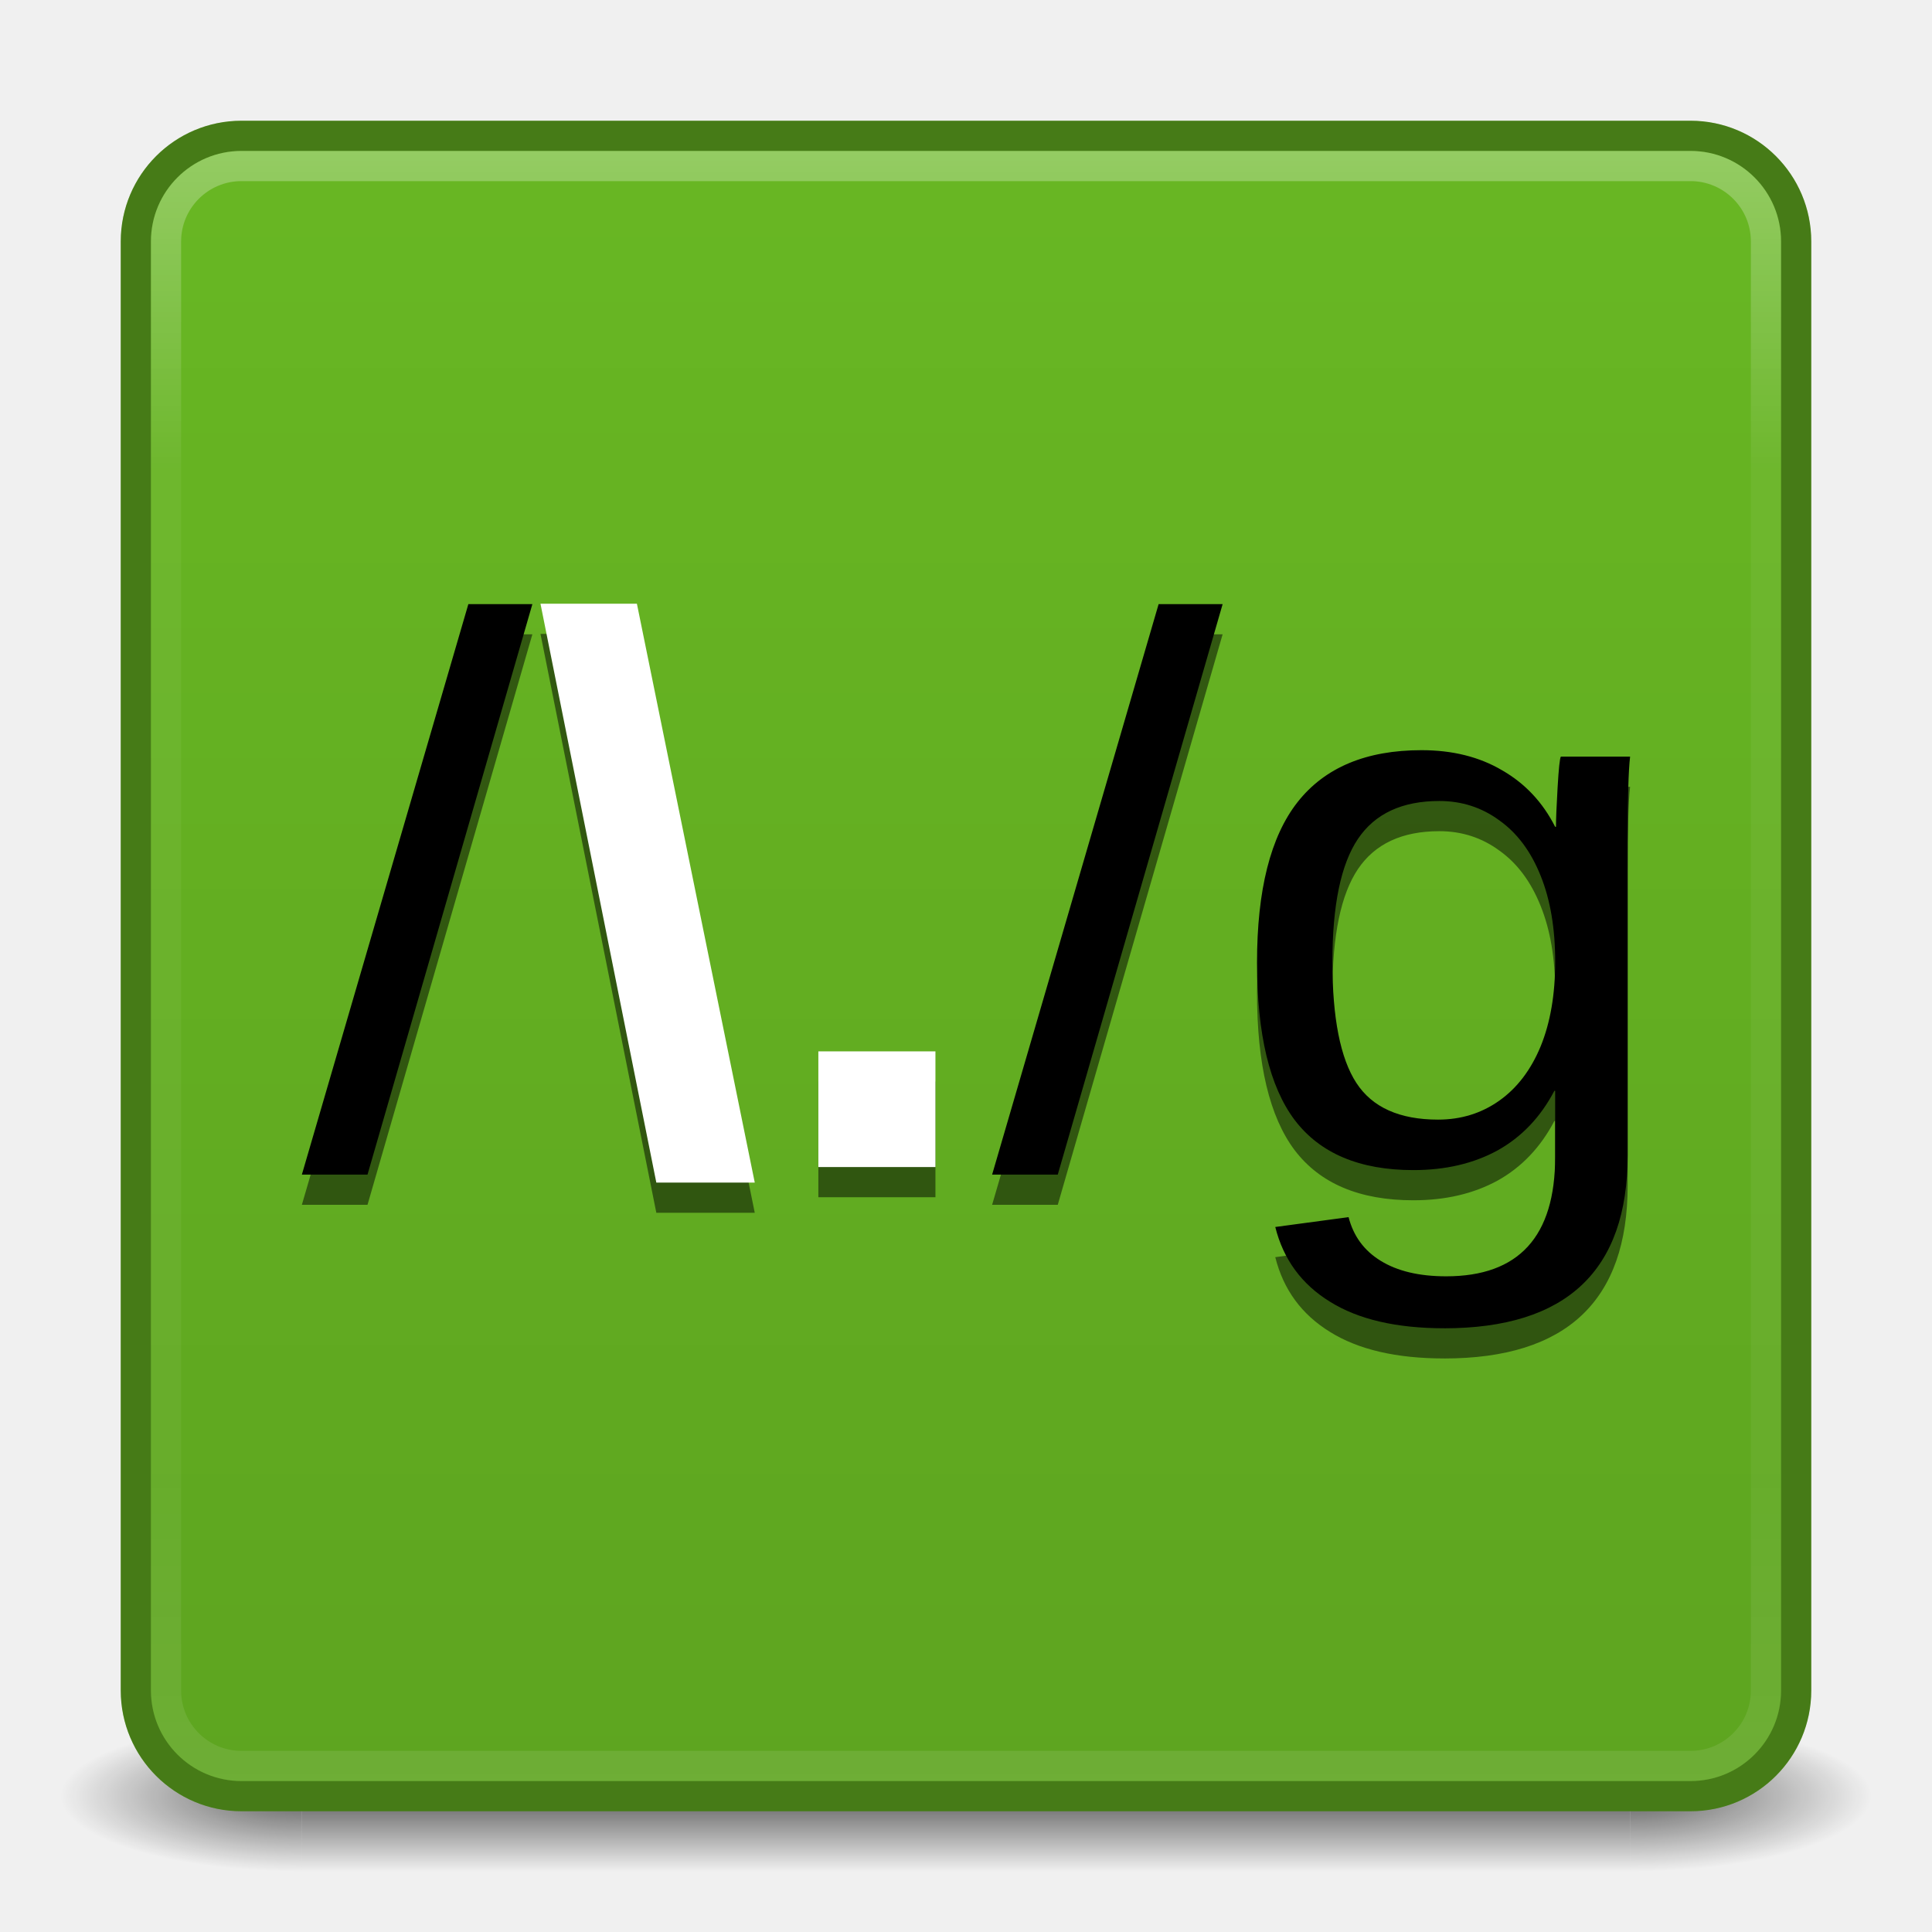
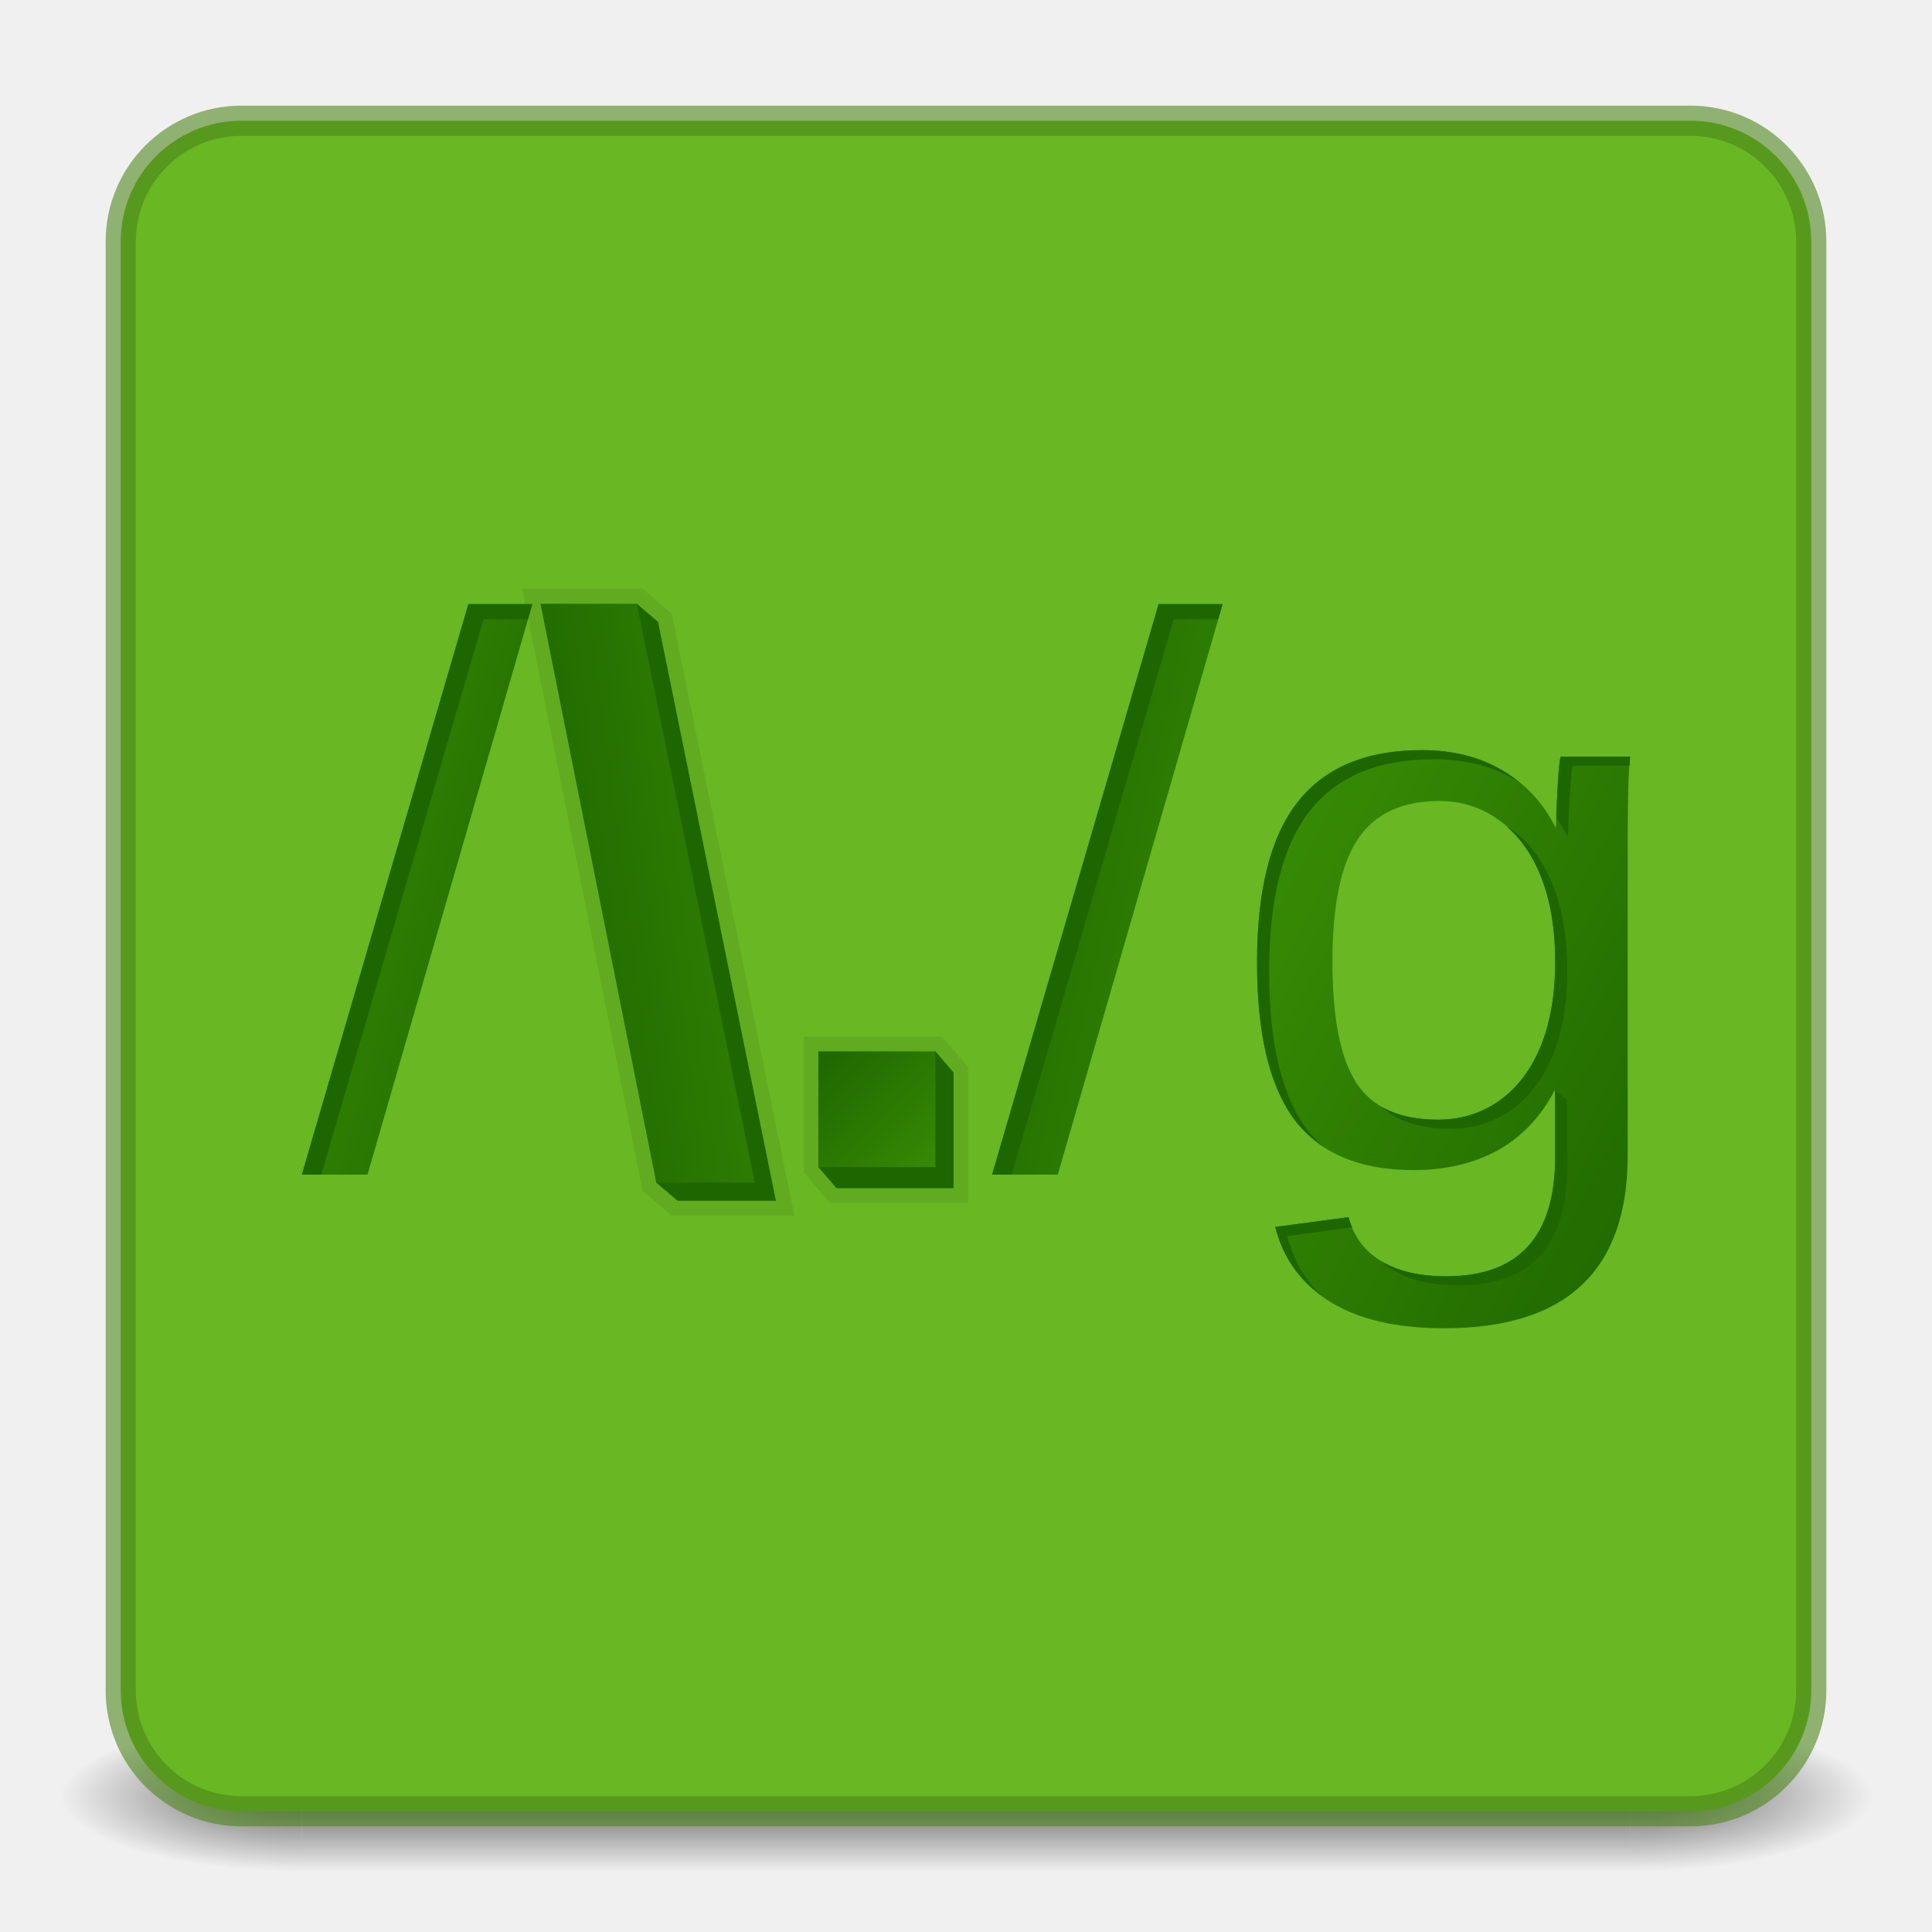
<svg xmlns="http://www.w3.org/2000/svg" xmlns:xlink="http://www.w3.org/1999/xlink" width="64" height="64" viewBox="0 0 64 64" id="svg2" version="1.1">
  <defs id="defs4">
-     <linearGradient id="linearGradient4208">
-       <stop style="stop-color:#000000;stop-opacity:0" offset="0" id="stop4210" />
-       <stop style="stop-color:#000000;stop-opacity:0.1" offset="1" id="stop4212" />
+     <linearGradient id="linearGradient1338">
+       <stop id="stop1332" offset="0" style="stop-color:#e6e6e6;stop-opacity:0.589" />
+       <stop style="stop-color:#bfbfbf;stop-opacity:0.211" offset="0.5" id="stop1334" />
+       <stop id="stop1336" offset="1" style="stop-color:#b0b0b0;stop-opacity:0.749" />
+     </linearGradient>
+     <linearGradient id="linearGradient912-0">
+       <stop style="stop-color:#1e6600;stop-opacity:1" offset="0" id="stop908" />
+       <stop style="stop-color:#378a04;stop-opacity:1" offset="1" id="stop910" />
    </linearGradient>
    <linearGradient id="linearGradient4201">
      <stop id="stop4204" offset="0" style="stop-color:#000000;stop-opacity:0.6" />
      <stop id="stop4206" offset="1" style="stop-color:#000000;stop-opacity:0" />
    </linearGradient>
    <linearGradient id="linearGradient4194">
      <stop id="stop4196" offset="0" style="stop-color:#000000;stop-opacity:0.6" />
      <stop id="stop4199" offset="1" style="stop-color:#000000;stop-opacity:0" />
    </linearGradient>
-     <linearGradient id="linearGradient4199">
-       <stop id="stop4201" offset="0" style="stop-color:#ffffff;stop-opacity:0.1" />
-       <stop offset="0.2" id="stop4202" style="stop-color:#ffffff;stop-opacity:0.05" />
-       <stop offset="0.8" id="stop4200" style="stop-color:#ffffff;stop-opacity:0.05" />
-       <stop id="stop4203" offset="1" style="stop-color:#ffffff;stop-opacity:0.3" />
-     </linearGradient>
-     <linearGradient xlink:href="#linearGradient4199" id="linearGradient4197" gradientUnits="userSpaceOnUse" x1="32" y1="1047" x2="32" y2="992" gradientTransform="translate(0,1)" />
    <filter style="color-interpolation-filters:sRGB;" id="filter4441">
      <feFlood flood-opacity="0.498" flood-color="rgb(0,0,0)" result="flood" id="feFlood4443" />
      <feComposite in="flood" in2="SourceGraphic" operator="in" result="composite1" id="feComposite4445" />
      <feGaussianBlur in="composite1" stdDeviation="1" result="blur" id="feGaussianBlur4447" />
      <feOffset dx="1.38778e-16" dy="1" result="offset" id="feOffset4449" />
      <feComposite in="SourceGraphic" in2="offset" operator="over" result="composite2" id="feComposite4451" />
    </filter>
    <radialGradient xlink:href="#linearGradient4201" id="radialGradient4230" cx="56" cy="60" fx="56" fy="60" r="3" gradientTransform="matrix(2.666667,0,0,0.8333333,-95.33333,9.499998)" gradientUnits="userSpaceOnUse" />
    <radialGradient xlink:href="#linearGradient4194" id="radialGradient4208" cx="9" cy="60" fx="9" fy="60" r="4" gradientTransform="matrix(-2,0,0,-0.625,28,97)" gradientUnits="userSpaceOnUse" />
    <linearGradient xlink:href="#linearGradient4189" id="linearGradient4196" x1="32" y1="58" x2="32" y2="62" gradientUnits="userSpaceOnUse" gradientTransform="matrix(0.9565217,0,0,1.25,1.391304,-15.5)" />
    <linearGradient id="linearGradient4189">
      <stop style="stop-color:#000000;stop-opacity:0" offset="0" id="stop4192" />
      <stop id="stop4198" offset="0.5" style="stop-color:#000000;stop-opacity:0.6" />
      <stop style="stop-color:#000000;stop-opacity:0;" offset="1" id="stop4194" />
    </linearGradient>
    <radialGradient xlink:href="#linearGradient4203" id="radialGradient4209" cx="32" cy="-7" fx="32" fy="-7" r="28" gradientTransform="matrix(1,0,0,0.7142857,4.0063477e-7,9)" gradientUnits="userSpaceOnUse" />
    <linearGradient id="linearGradient4203">
      <stop style="stop-color:#ffffff;stop-opacity:0.25" offset="0" id="stop4205" />
      <stop style="stop-color:#ffffff;stop-opacity:0" offset="1" id="stop4207" />
    </linearGradient>
-     <linearGradient xlink:href="#linearGradient4208" id="linearGradient4214" x1="32" y1="994" x2="32" y2="1047" gradientUnits="userSpaceOnUse" gradientTransform="matrix(1.038461,0,0,1.038462,-1.230769,-39.24472)" />
+     <linearGradient xlink:href="#linearGradient912-0" id="linearGradient914" x1="18.938" y1="30.556" x2="10.042" y2="28.149" gradientUnits="userSpaceOnUse" />
+     <linearGradient xlink:href="#linearGradient912-0" id="linearGradient922" x1="16.787" y1="28.679" x2="27.898" y2="27.219" gradientUnits="userSpaceOnUse" />
+     <linearGradient xlink:href="#linearGradient912-0" id="linearGradient941" x1="27.109" y1="34.827" x2="30.987" y2="38.66" gradientUnits="userSpaceOnUse" />
+     <linearGradient xlink:href="#linearGradient912-0" id="linearGradient961" x1="31.022" y1="28.993" x2="42.345" y2="31.524" gradientUnits="userSpaceOnUse" />
+     <linearGradient xlink:href="#linearGradient912-0" id="linearGradient974" x1="58.052" y1="38.518" x2="41.566" y2="29.841" gradientUnits="userSpaceOnUse" />
+     <linearGradient xlink:href="#linearGradient1338" id="linearGradient1330" x1="32.062" y1="992.487" x2="31.5" y2="1048.675" gradientUnits="userSpaceOnUse" />
+     <mask maskUnits="userSpaceOnUse" id="mask1358">
+       <rect ry="4" rx="4" y="992.362" x="4" height="56" width="56" id="rect1360" style="opacity:1;fill:#68b723;fill-opacity:1;stroke:none;stroke-width:1;stroke-miterlimit:4;stroke-dasharray:none;stroke-opacity:1" />
+     </mask>
  </defs>
+   <g id="layer6" style="display:none">
+     <rect style="opacity:0.532;fill:#3b6714;fill-opacity:1;fill-rule:evenodd;stroke:none;stroke-width:2.274;stroke-linecap:round;stroke-linejoin:round;stroke-miterlimit:4;stroke-dasharray:none;stroke-dashoffset:0;stroke-opacity:0.589;paint-order:markers fill stroke" id="rect1479" width="64.346" height="63.971" x="-0.361" y="0.014" />
+   </g>
  <g id="layer3">
    <rect style="opacity:1;fill:url(#linearGradient4196);fill-opacity:1;stroke:none;stroke-width:1;stroke-miterlimit:4;stroke-dasharray:none;stroke-opacity:0.251" id="rect4187" width="44" height="5" x="10" y="57" ry="0" />
    <rect style="opacity:1;fill:url(#radialGradient4208);fill-opacity:1;stroke:none;stroke-width:1;stroke-miterlimit:4;stroke-dasharray:none;stroke-opacity:0.251" id="rect4200" width="8" height="5" x="2" y="57" />
    <rect style="opacity:1;fill:url(#radialGradient4230);fill-opacity:1;stroke:none;stroke-width:1;stroke-miterlimit:4;stroke-dasharray:none;stroke-opacity:0.251" id="rect4222" width="8" height="5" x="54" y="57" />
  </g>
  <g id="layer1" transform="translate(0,-988.3622)" style="display:inline">
-     <rect style="opacity:1;fill:#68b723;fill-opacity:1;stroke:none;stroke-width:1;stroke-miterlimit:4;stroke-dasharray:none;stroke-opacity:1" id="rect4155" width="56" height="56" x="4" y="992.362" rx="4" ry="4" />
-     <rect ry="3.5" rx="3.5" y="992.862" x="4.5" height="55" width="55" id="rect4157" style="opacity:1;fill:none;fill-opacity:1;stroke:#000000;stroke-width:1;stroke-miterlimit:4;stroke-dasharray:none;stroke-opacity:0.33" />
-     <rect ry="3" rx="3" y="993.362" x="5" height="54" width="54" id="rect4204" style="opacity:1;fill:url(#linearGradient4214);fill-opacity:1;stroke:none;stroke-width:0;stroke-miterlimit:4;stroke-dasharray:none;stroke-opacity:1" />
-     <rect style="opacity:1;fill:none;fill-opacity:1;stroke:url(#linearGradient4197);stroke-width:1;stroke-miterlimit:4;stroke-dasharray:none;stroke-opacity:1" id="rect4195" width="53" height="53" x="5.5" y="993.862" rx="2.5" ry="2.5" />
+     <rect style="opacity:1;fill:#68b723;fill-opacity:1;stroke:none;stroke-width:1;stroke-miterlimit:4;stroke-dasharray:none;stroke-opacity:1" id="rect1348" width="56" height="56" x="4" y="992.362" rx="4" ry="4" />
+     <rect ry="4" rx="4" y="992.362" x="4" height="56" width="56" id="rect1322" style="opacity:1;fill:none;fill-opacity:1;stroke:url(#linearGradient1330);stroke-width:2;stroke-miterlimit:4;stroke-dasharray:none;stroke-opacity:1" mask="url(#mask1358)" />
+     <rect ry="4" rx="4" y="992.362" x="4" height="56" width="56" id="rect1389" style="opacity:1;fill:none;fill-opacity:1;stroke:#4b8419;stroke-width:1;stroke-miterlimit:4;stroke-dasharray:none;stroke-opacity:0.589" />
  </g>
  <g id="layer2">
-     <g transform="matrix(0.9993293,0,0,0.935783,0.813776,1.109354)" id="g4234" style="font-style:normal;font-weight:normal;font-size:40px;line-height:125%;font-family:sans-serif;letter-spacing:0px;word-spacing:0px;fill:#000000;fill-opacity:1;stroke:none;stroke-width:1px;stroke-linecap:butt;stroke-linejoin:miter;stroke-opacity:1;opacity:0.5">
-       <path id="path4236" style="font-style:normal;font-variant:normal;font-weight:normal;font-stretch:normal;font-size:27.5px;font-family:sans-serif;-inkscape-font-specification:sans-serif;fill:#000000;fill-opacity:1" d="m 9.192,41.464 5.519,-20.195 2.122,0 -5.465,20.195 -2.175,0 z" />
-       <path id="path4238" style="font-style:normal;font-variant:normal;font-weight:bold;font-stretch:normal;font-family:sans-serif;-inkscape-font-specification:'sans-serif Bold';fill:#000000;fill-opacity:1" d="m 20.942,41.746 -3.84,-20.491 3.196,0 3.907,20.491 -3.263,0 z" />
-       <path id="path4240" style="font-style:normal;font-variant:normal;font-weight:bold;font-stretch:normal;font-family:sans-serif;-inkscape-font-specification:'sans-serif Bold';fill:#000000;fill-opacity:1" d="m 26.313,41.196 0,-4.095 3.881,0 0,4.095 -3.881,0 z" />
-       <path id="path4242" style="font-style:normal;font-variant:normal;font-weight:normal;font-stretch:normal;font-size:27.5px;font-family:sans-serif;-inkscape-font-specification:sans-serif;fill:#000000;fill-opacity:1" d="m 32.073,41.464 5.519,-20.195 2.122,0 -5.465,20.195 -2.175,0 z" />
-       <path id="path4244" style="font-style:normal;font-variant:normal;font-weight:normal;font-stretch:normal;font-size:27.5px;font-family:sans-serif;-inkscape-font-specification:sans-serif;fill:#000000;fill-opacity:1" d="m 47.059,46.903 q -2.377,0 -3.787,-0.94 -1.41,-0.927 -1.813,-2.645 l 2.43,-0.349 q 0.242,1.007 1.061,1.544 0.833,0.551 2.175,0.551 3.612,0 3.612,-4.23 l 0,-2.336 -0.027,0 q -0.685,1.396 -1.88,2.108 -1.195,0.698 -2.793,0.698 -2.672,0 -3.934,-1.772 -1.249,-1.772 -1.249,-5.573 0,-3.854 1.343,-5.68 1.356,-1.84 4.109,-1.84 1.544,0 2.672,0.712 1.141,0.698 1.759,2.001 l 0.027,0 q 0,-0.403 0.054,-1.396 0.054,-0.994 0.107,-1.088 l 2.296,0 q -0.081,0.725 -0.081,3.008 l 0,11.105 q 0,6.123 -6.083,6.123 z M 50.738,33.931 q 0,-1.772 -0.483,-3.048 -0.483,-1.289 -1.37,-1.96 -0.873,-0.685 -1.987,-0.685 -1.853,0 -2.699,1.343 -0.846,1.343 -0.846,4.351 0,2.981 0.792,4.283 0.792,1.302 2.712,1.302 1.141,0 2.028,-0.671 0.886,-0.671 1.37,-1.92 Q 50.738,35.664 50.738,33.931 Z" />
-     </g>
-     <g style="font-style:normal;font-weight:normal;font-size:40px;line-height:125%;font-family:sans-serif;letter-spacing:0px;word-spacing:0px;fill:#000000;fill-opacity:1;stroke:none;stroke-width:1px;stroke-linecap:butt;stroke-linejoin:miter;stroke-opacity:1" id="text4186" transform="matrix(0.9993293,0,0,0.935783,0.813776,0.1093767)">
-       <path d="m 9.192,41.464 5.519,-20.195 2.122,0 -5.465,20.195 -2.175,0 z" style="font-style:normal;font-variant:normal;font-weight:normal;font-stretch:normal;font-size:27.5px;font-family:sans-serif;-inkscape-font-specification:sans-serif" id="path4224" />
-       <path d="m 20.942,41.746 -3.84,-20.491 3.196,0 3.907,20.491 -3.263,0 z" style="font-style:normal;font-variant:normal;font-weight:bold;font-stretch:normal;font-family:sans-serif;-inkscape-font-specification:'sans-serif Bold';fill:#ffffff;fill-opacity:1" id="path4226" />
-       <path d="m 26.313,41.196 0,-4.095 3.881,0 0,4.095 -3.881,0 z" style="font-style:normal;font-variant:normal;font-weight:bold;font-stretch:normal;font-family:sans-serif;-inkscape-font-specification:'sans-serif Bold';fill:#ffffff;fill-opacity:1" id="path4228" />
-       <path d="m 32.073,41.464 5.519,-20.195 2.122,0 -5.465,20.195 -2.175,0 z" style="font-style:normal;font-variant:normal;font-weight:normal;font-stretch:normal;font-size:27.5px;font-family:sans-serif;-inkscape-font-specification:sans-serif" id="path4230" />
-       <path d="m 47.059,46.903 q -2.377,0 -3.787,-0.94 -1.41,-0.927 -1.813,-2.645 l 2.43,-0.349 q 0.242,1.007 1.061,1.544 0.833,0.551 2.175,0.551 3.612,0 3.612,-4.23 l 0,-2.336 -0.027,0 q -0.685,1.396 -1.88,2.108 -1.195,0.698 -2.793,0.698 -2.672,0 -3.934,-1.772 -1.249,-1.772 -1.249,-5.573 0,-3.854 1.343,-5.68 1.356,-1.84 4.109,-1.84 1.544,0 2.672,0.712 1.141,0.698 1.759,2.001 l 0.027,0 q 0,-0.403 0.054,-1.396 0.054,-0.994 0.107,-1.088 l 2.296,0 q -0.081,0.725 -0.081,3.008 l 0,11.105 q 0,6.123 -6.083,6.123 z M 50.738,33.931 q 0,-1.772 -0.483,-3.048 -0.483,-1.289 -1.37,-1.96 -0.873,-0.685 -1.987,-0.685 -1.853,0 -2.699,1.343 -0.846,1.343 -0.846,4.351 0,2.981 0.792,4.283 0.792,1.302 2.712,1.302 1.141,0 2.028,-0.671 0.886,-0.671 1.37,-1.92 Q 50.738,35.664 50.738,33.931 Z" style="font-style:normal;font-variant:normal;font-weight:normal;font-stretch:normal;font-size:27.5px;font-family:sans-serif;-inkscape-font-specification:sans-serif" id="path4232" />
-     </g>
+     <path id="path1258" style="font-style:normal;font-variant:normal;font-weight:bold;font-stretch:normal;font-size:40px;line-height:125%;font-family:sans-serif;-inkscape-font-specification:'sans-serif Bold';letter-spacing:0px;word-spacing:0px;opacity:0.07;fill:none;fill-opacity:1;stroke:#000000;stroke-width:0.967px;stroke-linecap:butt;stroke-linejoin:miter;stroke-opacity:1" d="m 27.709,39.36 -0.6,-0.7 0,-3.832 h 3.878 l 0.6,0.7 v 3.832 z" />
+     <path id="path1254" style="font-style:normal;font-variant:normal;font-weight:bold;font-stretch:normal;font-size:40px;line-height:125%;font-family:sans-serif;-inkscape-font-specification:'sans-serif Bold';letter-spacing:0px;word-spacing:0px;opacity:0.07;fill:none;fill-opacity:1;stroke:#000000;stroke-width:1;stroke-linecap:butt;stroke-linejoin:miter;stroke-opacity:1;stroke-miterlimit:4;stroke-dasharray:none" d="M 22.442,39.775 21.741,39.175 17.904,20 h 3.194 l 0.7,0.6 3.905,19.175 z" />
+     <path d="m 27.709,39.36 -0.6,-0.7 0.6,-3.132 3.278,-0.7 0.6,0.7 v 3.832 z" style="font-style:normal;font-variant:normal;font-weight:bold;font-stretch:normal;font-size:40px;line-height:125%;font-family:sans-serif;-inkscape-font-specification:'sans-serif Bold';letter-spacing:0px;word-spacing:0px;fill:#1e6600;fill-opacity:1;stroke:none;stroke-width:0.967px;stroke-linecap:butt;stroke-linejoin:miter;stroke-opacity:1" id="path1250" />
+     <path d="M 22.442,39.775 21.741,39.175 18.604,20.6 21.097,20 21.798,20.6 25.703,39.775 Z" style="font-style:normal;font-variant:normal;font-weight:bold;font-stretch:normal;font-size:40px;line-height:125%;font-family:sans-serif;-inkscape-font-specification:'sans-serif Bold';letter-spacing:0px;word-spacing:0px;fill:#1e6600;fill-opacity:1;stroke:none;stroke-width:0.967px;stroke-linecap:butt;stroke-linejoin:miter;stroke-opacity:1" id="path1238" />
+     <path id="path4224" style="font-style:normal;font-variant:normal;font-weight:normal;font-stretch:normal;font-size:27.5px;line-height:125%;font-family:sans-serif;-inkscape-font-specification:sans-serif;letter-spacing:0px;word-spacing:0px;fill:url(#linearGradient914);fill-opacity:1;stroke:none;stroke-width:0.967px;stroke-linecap:butt;stroke-linejoin:miter;stroke-opacity:1" d="m 10,38.911 5.515,-18.898 h 2.12 l -5.461,18.898 z" />
+     <path id="path4226" style="font-style:normal;font-variant:normal;font-weight:bold;font-stretch:normal;font-size:40px;line-height:125%;font-family:sans-serif;-inkscape-font-specification:'sans-serif Bold';letter-spacing:0px;word-spacing:0px;fill:url(#linearGradient922);fill-opacity:1;stroke:none;stroke-width:0.967px;stroke-linecap:butt;stroke-linejoin:miter;stroke-opacity:1" d="M 21.741,39.175 17.904,20 h 3.194 l 3.905,19.175 z" />
+     <path id="path4228" style="font-style:normal;font-variant:normal;font-weight:bold;font-stretch:normal;font-size:40px;line-height:125%;font-family:sans-serif;-inkscape-font-specification:'sans-serif Bold';letter-spacing:0px;word-spacing:0px;fill:url(#linearGradient941);fill-opacity:1;stroke:none;stroke-width:0.967px;stroke-linecap:butt;stroke-linejoin:miter;stroke-opacity:1" d="m 27.109,38.66 v -3.832 h 3.878 v 3.832 z" />
+     <path id="path4230" style="font-style:normal;font-variant:normal;font-weight:normal;font-stretch:normal;font-size:27.5px;line-height:125%;font-family:sans-serif;-inkscape-font-specification:sans-serif;letter-spacing:0px;word-spacing:0px;fill:url(#linearGradient961);fill-opacity:1;stroke:none;stroke-width:0.967px;stroke-linecap:butt;stroke-linejoin:miter;stroke-opacity:1" d="M 32.866,38.911 38.381,20.013 h 2.12 l -5.461,18.898 z" />
+     <path id="path4232" style="font-style:normal;font-variant:normal;font-weight:normal;font-stretch:normal;font-size:27.5px;line-height:125%;font-family:sans-serif;-inkscape-font-specification:sans-serif;letter-spacing:0px;word-spacing:0px;fill:url(#linearGradient974);fill-opacity:1;stroke:none;stroke-width:0.967px;stroke-linecap:butt;stroke-linejoin:miter;stroke-opacity:1" d="m 47.841,44 q -2.375,0 -3.784,-0.88 -1.409,-0.867 -1.812,-2.475 l 2.429,-0.327 q 0.242,0.942 1.06,1.445 0.832,0.515 2.174,0.515 3.61,0 3.61,-3.958 v -2.186 h -0.027 q -0.684,1.307 -1.879,1.973 -1.194,0.653 -2.791,0.653 -2.67,0 -3.932,-1.659 -1.248,-1.659 -1.248,-5.215 0,-3.606 1.342,-5.315 1.355,-1.721 4.106,-1.721 1.543,0 2.67,0.666 1.141,0.653 1.758,1.872 h 0.027 q 0,-0.377 0.054,-1.307 0.054,-0.93 0.107,-1.018 H 54 q -0.081,0.679 -0.081,2.815 V 38.27 q 0,5.73 -6.079,5.73 z m 3.677,-12.138 q 0,-1.659 -0.483,-2.852 -0.483,-1.206 -1.369,-1.835 -0.872,-0.641 -1.986,-0.641 -1.852,0 -2.697,1.257 -0.845,1.257 -0.845,4.071 0,2.79 0.792,4.008 0.792,1.219 2.711,1.219 1.141,0 2.026,-0.628 0.886,-0.628 1.369,-1.797 0.483,-1.181 0.483,-2.802 z" />
+     <path style="font-style:normal;font-variant:normal;font-weight:normal;font-stretch:normal;font-size:27.5px;line-height:125%;font-family:sans-serif;-inkscape-font-specification:sans-serif;letter-spacing:0px;word-spacing:0px;fill:#1e6600;fill-opacity:1;stroke:none;stroke-width:0.967px;stroke-linecap:butt;stroke-linejoin:miter;stroke-opacity:1" d="M 15.516 20.012 L 10 38.91 L 10.646 38.91 L 16.016 20.512 L 17.49 20.512 L 17.635 20.012 L 15.516 20.012 z " id="path876" />
+     <path style="font-style:normal;font-variant:normal;font-weight:normal;font-stretch:normal;font-size:27.5px;line-height:125%;font-family:sans-serif;-inkscape-font-specification:sans-serif;letter-spacing:0px;word-spacing:0px;fill:#1e6600;fill-opacity:1;stroke:none;stroke-width:0.967px;stroke-linecap:butt;stroke-linejoin:miter;stroke-opacity:1" d="M 38.381 20.012 L 32.865 38.91 L 33.512 38.91 L 38.881 20.512 L 40.355 20.512 L 40.5 20.012 L 38.381 20.012 z " id="path951" />
+     <path style="font-style:normal;font-variant:normal;font-weight:normal;font-stretch:normal;font-size:27.5px;line-height:125%;font-family:sans-serif;-inkscape-font-specification:sans-serif;letter-spacing:0px;word-spacing:0px;fill:#1e6600;fill-opacity:1;stroke:none;stroke-width:0.967px;stroke-linecap:butt;stroke-linejoin:miter;stroke-opacity:1" d="m 47.09,24.85 c -1.834,0 -3.204,0.575 -4.107,1.723 -0.895,1.139 -1.342,2.91 -1.342,5.314 0,2.371 0.416,4.109 1.248,5.215 0.273,0.36 0.602,0.656 0.975,0.898 -0.209,-0.179 -0.404,-0.374 -0.574,-0.598 -0.832,-1.106 -1.248,-2.844 -1.248,-5.215 0,-2.404 0.447,-4.177 1.342,-5.316 0.904,-1.148 2.274,-1.721 4.107,-1.721 1.029,0 1.918,0.222 2.67,0.666 0.092,0.053 0.173,0.116 0.26,0.174 -0.205,-0.174 -0.421,-0.337 -0.66,-0.475 -0.751,-0.444 -1.641,-0.666 -2.67,-0.666 z m 4.615,0.215 c -0.036,0.059 -0.072,0.398 -0.107,1.018 -0.028,0.479 -0.035,0.751 -0.041,1.01 0.132,0.187 0.254,0.385 0.361,0.598 h 0.027 c 10e-7,-0.251 0.017,-0.689 0.053,-1.309 0.036,-0.62 0.072,-0.959 0.107,-1.018 h 1.877 C 53.989,25.279 53.992,25.129 54,25.064 Z m -1.805,2.307 c 0.475,0.407 0.858,0.947 1.135,1.639 0.322,0.796 0.482,1.746 0.482,2.852 0,1.081 -0.16,2.015 -0.482,2.803 -0.322,0.779 -0.779,1.378 -1.369,1.797 -0.59,0.419 -1.267,0.629 -2.027,0.629 -0.775,0 -1.409,-0.151 -1.908,-0.449 0.541,0.497 1.308,0.748 2.309,0.748 0.76,0 1.437,-0.208 2.027,-0.627 0.59,-0.419 1.045,-1.018 1.367,-1.797 0.322,-0.787 0.484,-1.722 0.484,-2.803 0,-1.106 -0.162,-2.058 -0.484,-2.854 -0.322,-0.804 -0.777,-1.415 -1.367,-1.834 -0.054,-0.039 -0.111,-0.068 -0.166,-0.104 z m 1.617,8.763 3.3e-5,0.913 v 1.273 c 0,2.639 -1.203,3.959 -3.609,3.959 -0.888,0 -1.607,-0.17 -2.16,-0.508 0.116,0.107 0.244,0.204 0.387,0.291 0.555,0.343 1.279,0.516 2.174,0.516 2.406,0 3.609,-1.318 3.609,-3.957 v -2.188 z m -6.844,4.184 -2.428,0.326 c 0.242,0.969 0.773,1.726 1.562,2.291 -0.575,-0.525 -0.964,-1.189 -1.164,-1.99 l 2.148,-0.289 c -0.045,-0.109 -0.088,-0.218 -0.119,-0.338 z" id="path986" />
  </g>
  <g id="layer5" style="display:inline" />
  <g id="layer4" style="display:none">
    <rect style="opacity:1;fill:url(#radialGradient4209);fill-opacity:1;fill-rule:evenodd;stroke:none;stroke-width:1px;stroke-linecap:butt;stroke-linejoin:miter;stroke-opacity:1" id="rect3384" width="56" height="20" x="4" y="4" ry="4" />
  </g>
</svg>
